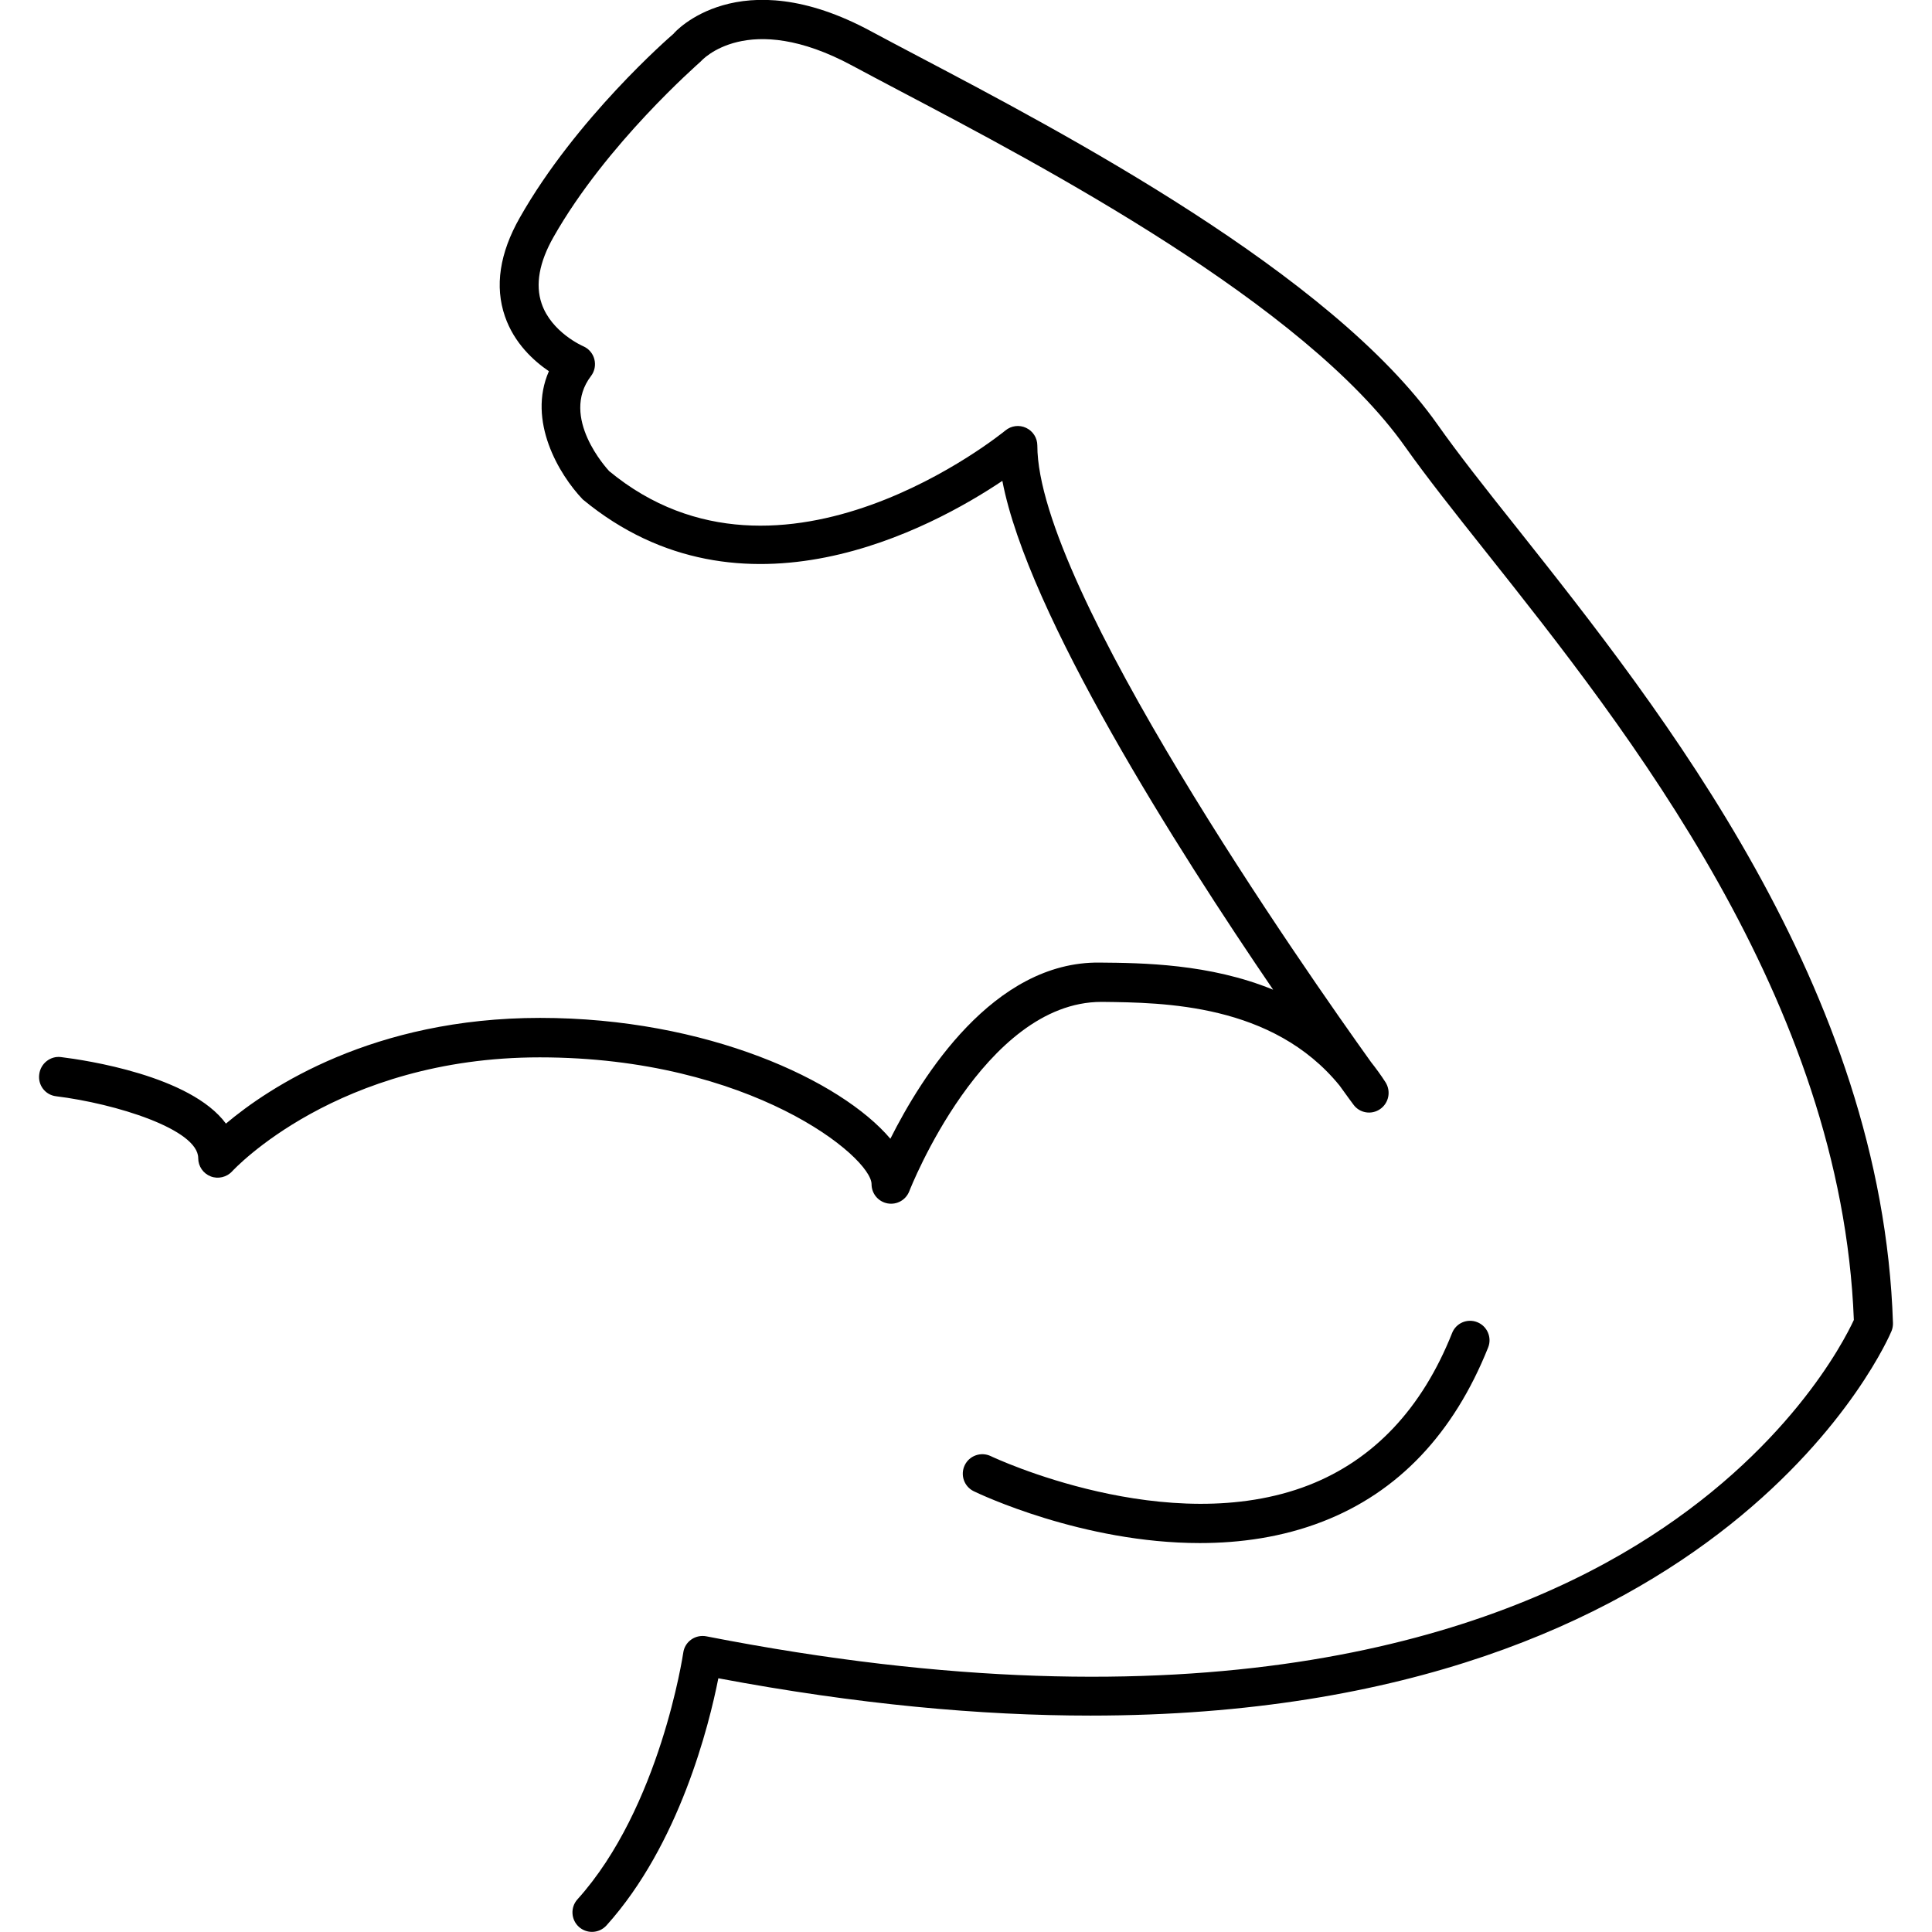
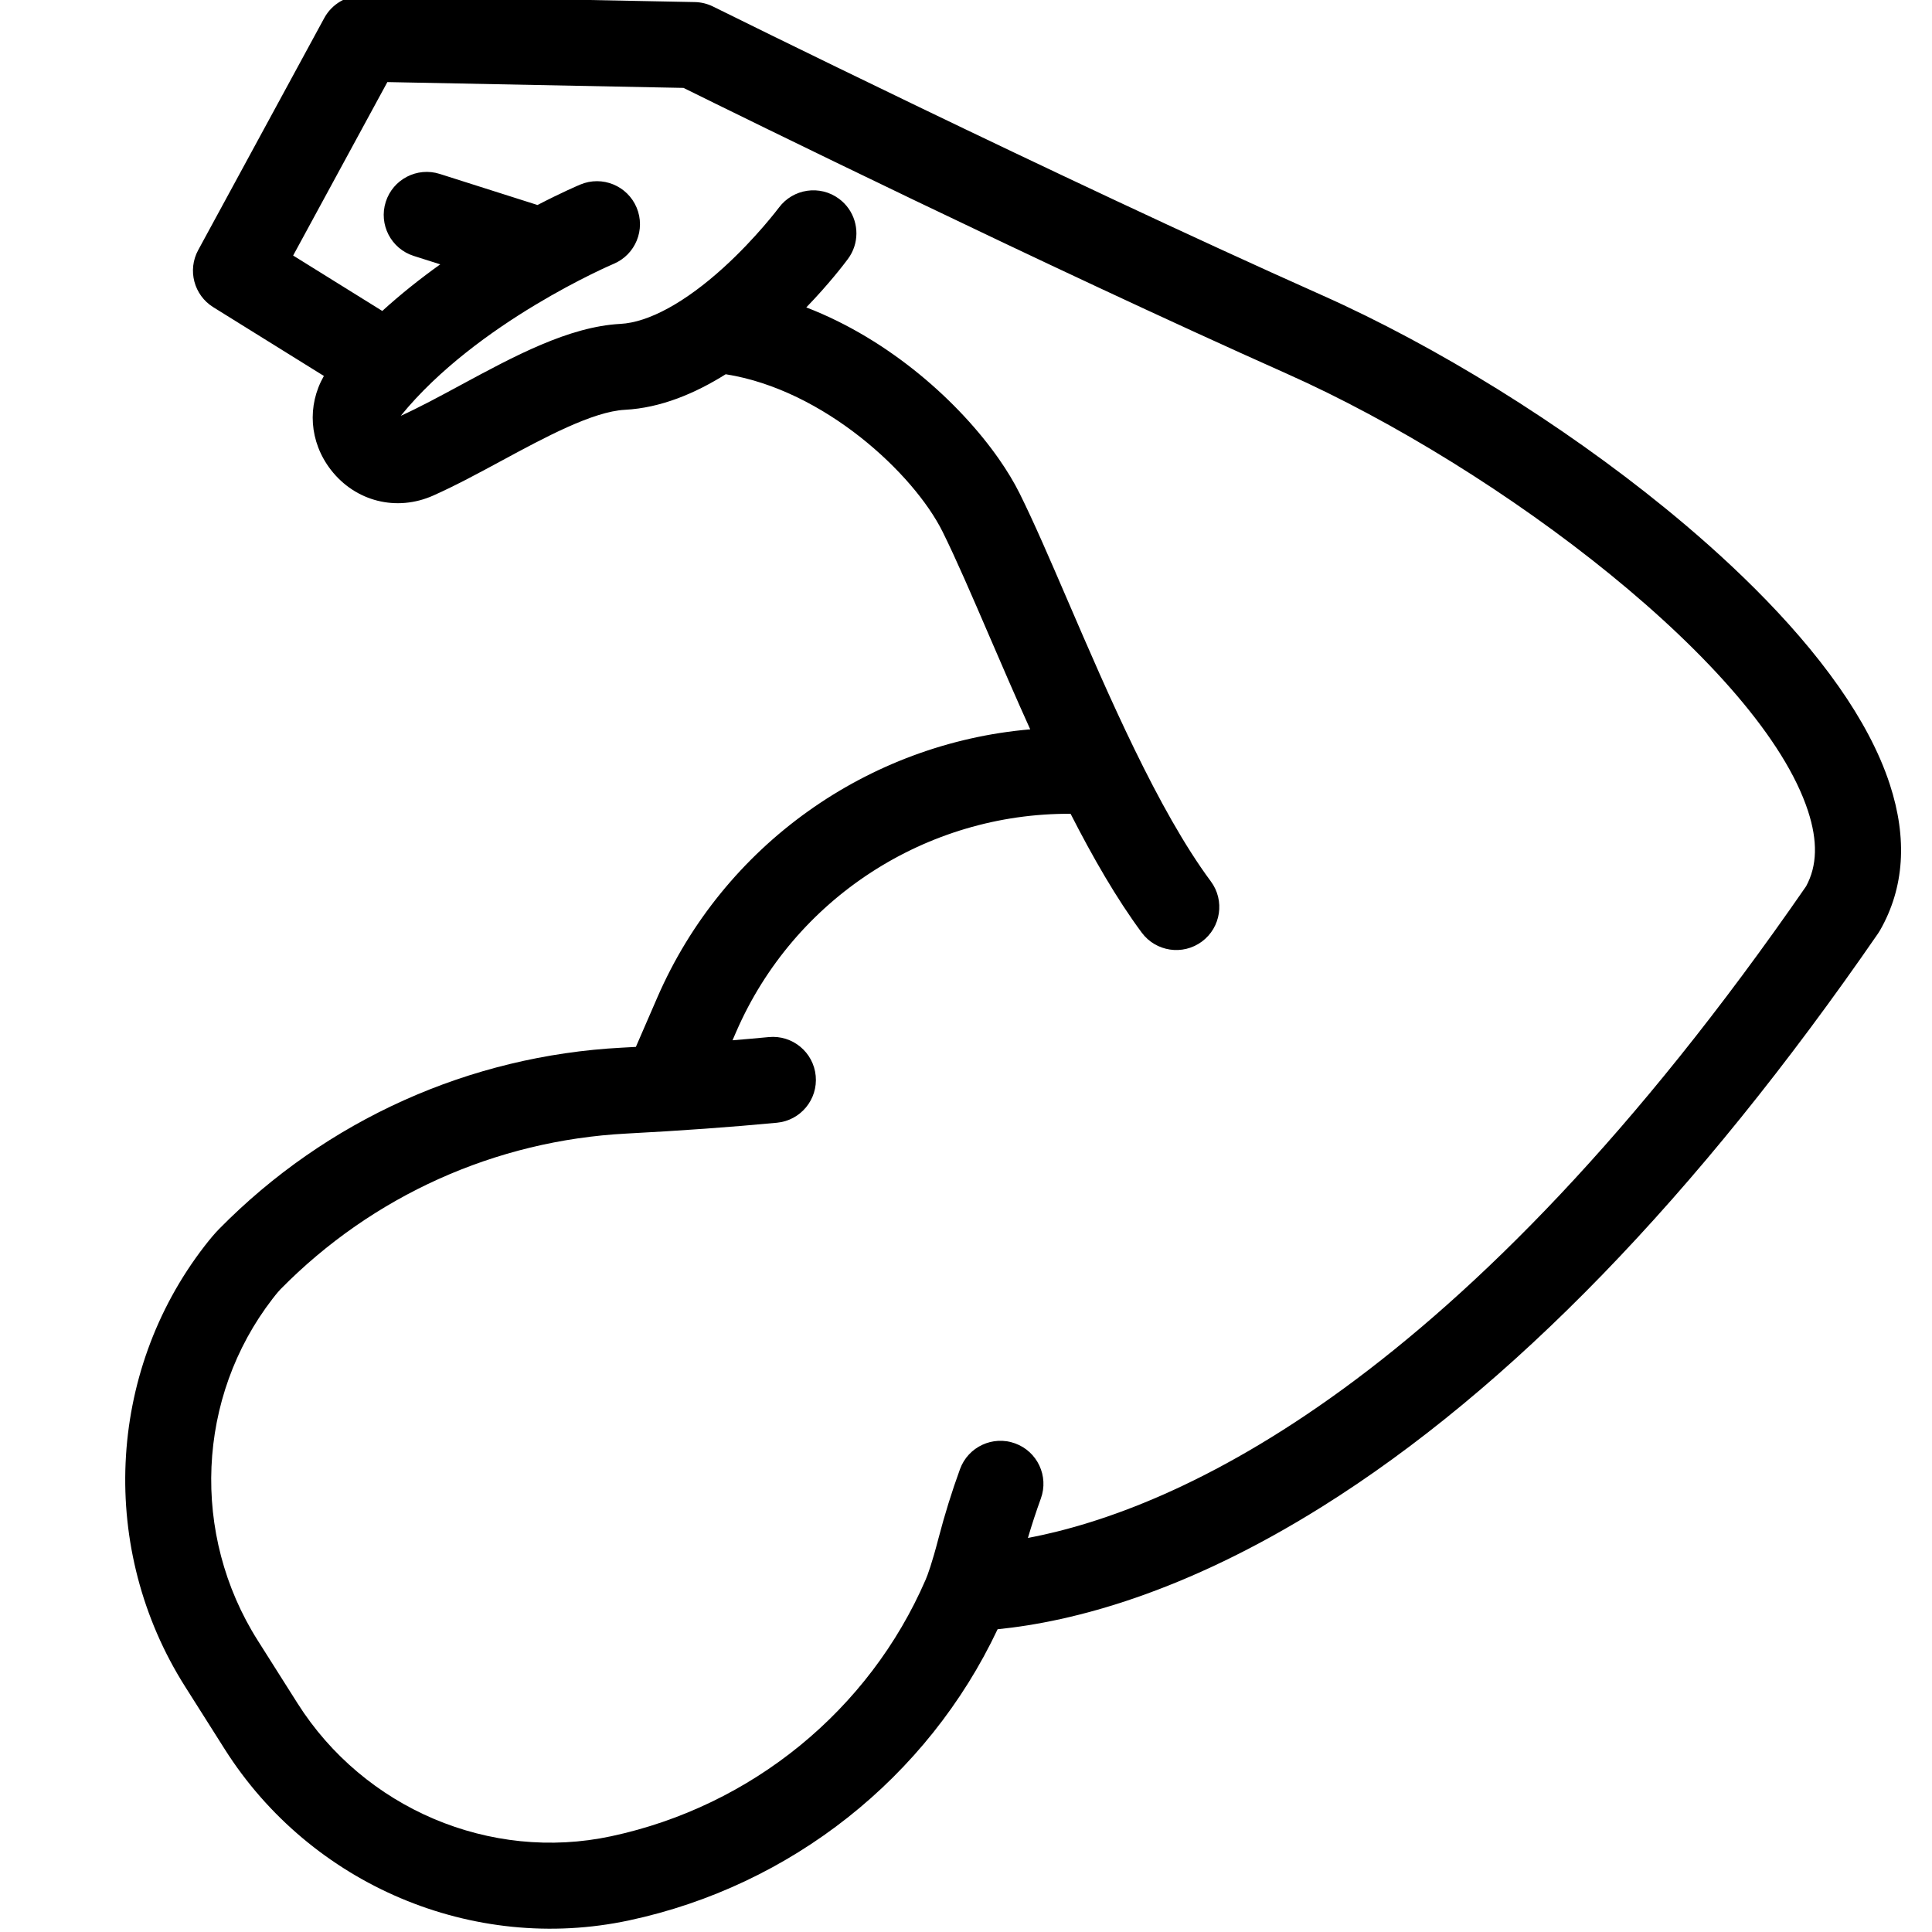
- <svg xmlns="http://www.w3.org/2000/svg" fill="#000000" version="1.1" id="Capa_1" width="800px" height="800px" viewBox="0 0 49.495 49.495" xml:space="preserve">
-   <g>
-     <g>
-       <path d="M1.434,28.084c1.527,0.188,3.644,0.847,3.644,1.587c0,0.207,0.128,0.393,0.321,0.467c0.189,0.073,0.412,0.021,0.551-0.133    c0.026-0.027,2.688-2.917,7.878-2.917c5.405,0,8.5,2.556,8.5,3.25c0,0.241,0.172,0.447,0.408,0.491    c0.24,0.044,0.471-0.087,0.559-0.312c0.019-0.051,1.904-4.85,4.922-4.85c0.01,0,0.021,0,0.027,0    c1.557,0.018,4.362,0.042,6.073,2.143c0.193,0.269,0.318,0.438,0.354,0.486c0.16,0.223,0.467,0.271,0.688,0.116    s0.281-0.456,0.136-0.686c-0.118-0.184-0.243-0.354-0.372-0.518c-1.658-2.314-8.548-12.151-8.548-15.794    c0-0.194-0.112-0.371-0.288-0.453c-0.175-0.083-0.382-0.056-0.531,0.068c-0.058,0.047-5.736,4.688-10.149,1.041    c-0.052-0.056-1.274-1.379-0.466-2.437c0.094-0.123,0.124-0.282,0.085-0.432s-0.146-0.272-0.289-0.333    c-0.008-0.003-0.812-0.354-1.062-1.093c-0.164-0.483-0.062-1.055,0.304-1.7c1.356-2.392,3.701-4.431,3.779-4.506    c0.012-0.014,1.186-1.341,3.882,0.116c0.351,0.189,0.768,0.409,1.236,0.656c3.612,1.901,10.334,5.439,12.925,9.109    c0.548,0.773,1.248,1.658,2.062,2.682c3.635,4.578,9.113,11.486,9.43,19.683c-0.25,0.541-1.715,3.412-5.574,5.773    c-3.948,2.418-11.291,4.786-23.824,2.332c-0.13-0.025-0.272,0.002-0.385,0.082c-0.113,0.079-0.187,0.2-0.206,0.338    c-0.006,0.039-0.591,3.967-2.71,6.318c-0.185,0.205-0.168,0.521,0.037,0.706c0.096,0.086,0.216,0.128,0.335,0.128    c0.137,0,0.272-0.056,0.372-0.166c1.867-2.074,2.626-5.123,2.865-6.331c3.566,0.67,6.729,0.956,9.533,0.956    c16.356-0.001,20.479-9.74,20.523-9.854c0.026-0.064,0.038-0.135,0.036-0.203c-0.276-8.578-5.917-15.683-9.646-20.385    c-0.806-1.012-1.496-1.887-2.025-2.638c-2.729-3.866-9.592-7.477-13.278-9.417c-0.465-0.245-0.879-0.463-1.228-0.651    c-3.397-1.837-5.051,0.036-5.063,0.062c-0.102,0.087-2.499,2.169-3.941,4.715c-0.515,0.908-0.643,1.758-0.378,2.525    c0.237,0.689,0.741,1.144,1.126,1.405c-0.558,1.27,0.255,2.644,0.868,3.285c4.082,3.376,8.941,0.736,10.749-0.476    c0.651,3.412,4.48,9.436,6.937,13.036c-1.628-0.668-3.354-0.686-4.443-0.695c-2.725-0.035-4.565,2.925-5.363,4.513    c-1.268-1.495-4.704-3.096-8.974-3.096c-4.277,0-6.947,1.781-8.048,2.708c-0.904-1.229-3.599-1.627-4.225-1.704    c-0.268-0.035-0.522,0.161-0.557,0.437C0.965,27.799,1.16,28.05,1.434,28.084z" />
-       <path d="M30.738,39.531c1.036,0,2.114-0.15,3.146-0.551c1.934-0.75,3.356-2.25,4.239-4.457c0.104-0.256-0.021-0.547-0.276-0.65    c-0.256-0.103-0.547,0.021-0.647,0.279c-0.771,1.938-2.013,3.248-3.671,3.895c-3.604,1.402-8.104-0.721-8.146-0.743    c-0.25-0.119-0.549-0.015-0.668,0.233c-0.12,0.249-0.016,0.547,0.233,0.667C25.093,38.275,27.739,39.531,30.738,39.531z" />
-     </g>
+ <svg xmlns="http://www.w3.org/2000/svg" height="800" width="800" viewBox="0 0 449.162 449.162" xml:space="preserve" version="1.1">
+   <g transform="rotate(235, 190, 220)">
+     <path d="m432.519 249.894-27.386-54.958a10 10 0 0 0-12.879-4.736l-27.849 11.896c-3.383-7.177-10.578-11.567-18.794-11.188-9.327.448-16.788 6.908-18.564 16.075-1.084 5.594-1.798 11.747-2.488 17.696-1.299 11.194-2.771 23.881-6.741 30.234-4.404 7.045-6.243 15.519-6.667 23.933-16.053 16.65-44.004 22.562-58.941 20.302-6.902-1.044-16.145-2.957-25.929-4.981-7.358-1.523-15.27-3.159-23.364-4.679 18.96-32.719 18.878-73.831-1.345-106.784l-6.544-10.66c.567-.914 1.133-1.828 1.71-2.751 18.814-30.116 25.632-65.931 19.2-100.843-.259-1.408-.698-3.098-1.343-5.164C203.493 27.719 170.851 2.649 133.37.901L116.107.096C78.794-1.637 44.032 20.131 29.582 54.278c-15.003 35.454-12.595 75.897 6.306 108.996-8.624 15.4-17.979 40.419-19.928 78.167-2.653 51.363 9.132 112.694 35.028 182.291q.145.392.324.771c4.844 10.293 13.767 17.478 26.521 21.356 7.714 2.345 16.348 3.304 25.313 3.304 19.601 0 40.778-4.585 57.342-9.289 29.759-8.451 61.188-21.917 86.227-36.945 57.984-34.787 135.369-77.034 136.144-77.457a10 10 0 0 0 3.289-2.883l45.5-62.34a10 10 0 0 0 .871-10.355m-61.21 59.099c-12.499 6.846-81.739 44.902-134.887 76.787-46.673 28.014-119.197 51.153-152.772 40.943-7.055-2.145-11.666-5.55-14.081-10.403C20.497 284.186 34.78 213.296 49.232 181.219a158 158 0 0 1 5.785 7.724c3.169 4.523 9.405 5.62 13.928 2.451s5.62-9.405 2.451-13.928a179 179 0 0 0-10.229-13.229c-4.038-4.744-5.64-7.076-6.235-8.044C37.587 127.99 34.995 92.806 48 62.073c11.202-26.47 38.212-43.351 67.175-41.997l17.263.805c29.115 1.358 54.458 20.794 63.065 48.364.54 1.73.714 2.549.765 2.825 5.526 29.992-.331 60.756-16.492 86.626-6.679 10.69-12.735 20.819-18.002 30.104-2.725 4.804-1.04 10.907 3.764 13.632a10 10 0 0 0 13.633-3.764 675 675 0 0 1 4.229-7.34l1.128 1.838c17.705 28.85 16.295 65.432-3.078 92.749-11.297-1.583-22.331-2.559-32.112-2.298-5.521.147-9.877 4.742-9.73 10.263s4.759 9.887 10.263 9.73c20.673-.56 49.336 5.377 72.357 10.142 10.493 2.172 19.555 4.047 26.992 5.172 2.829.428 6.01.653 9.449.653 15.813 0 37.067-4.763 54.465-16.47 1.447 7.466 3.196 12.958 3.677 14.399 1.396 4.188 5.294 6.835 9.479 6.835a10 10 0 0 0 3.155-.513c5.237-1.739 8.074-7.396 6.342-12.636-.026-.082-2.729-8.326-4.03-18.48-1.534-11.968-.462-21.627 3.021-27.198 6.358-10.174 8.03-24.589 9.647-38.529.648-5.584 1.262-10.873 2.138-15.567 7.687 26.972.627 60.464.555 60.802-1.168 5.394 2.255 10.714 7.649 11.887 5.396 1.169 10.723-2.25 11.896-7.647.108-.499.972-4.56 1.813-10.885l18.951-14.47c4.39-3.352 5.231-9.627 1.88-14.017-3.352-4.388-9.626-5.232-14.017-1.879l-5.147 3.93c-.053-5.543-.389-11.372-1.145-17.254l22.442-9.586 20.467 41.074z" />
  </g>
</svg>
